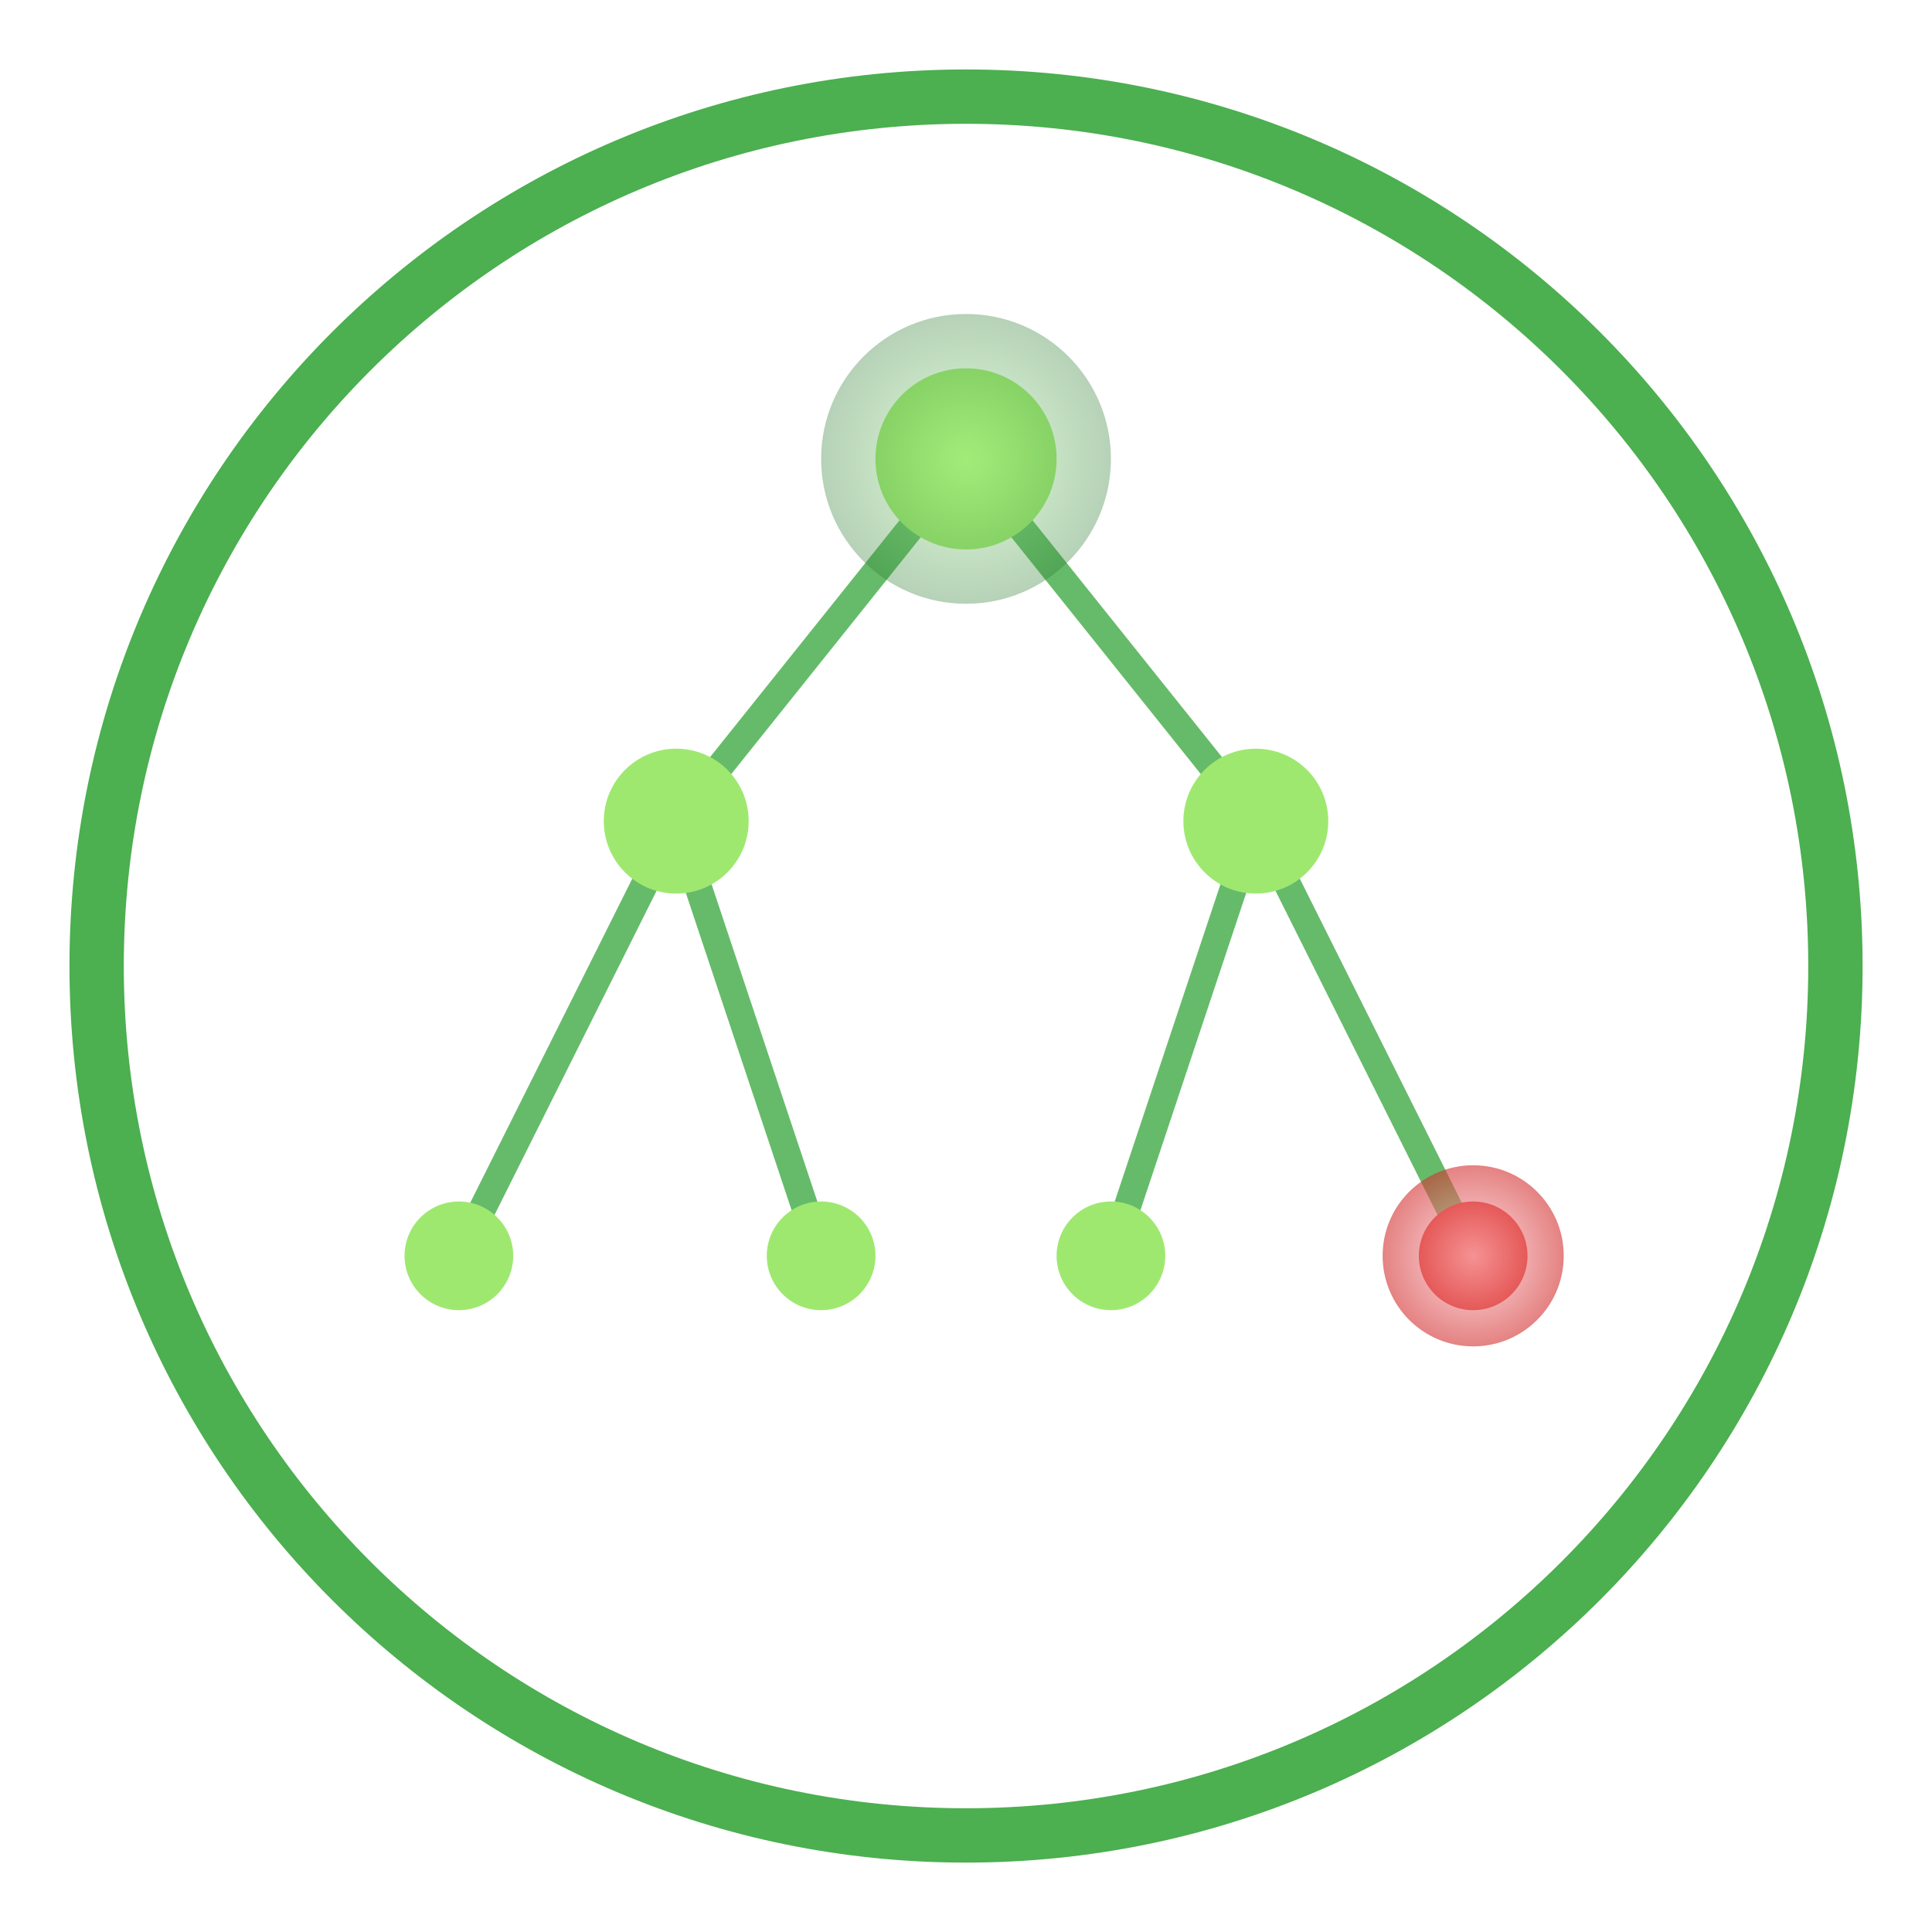
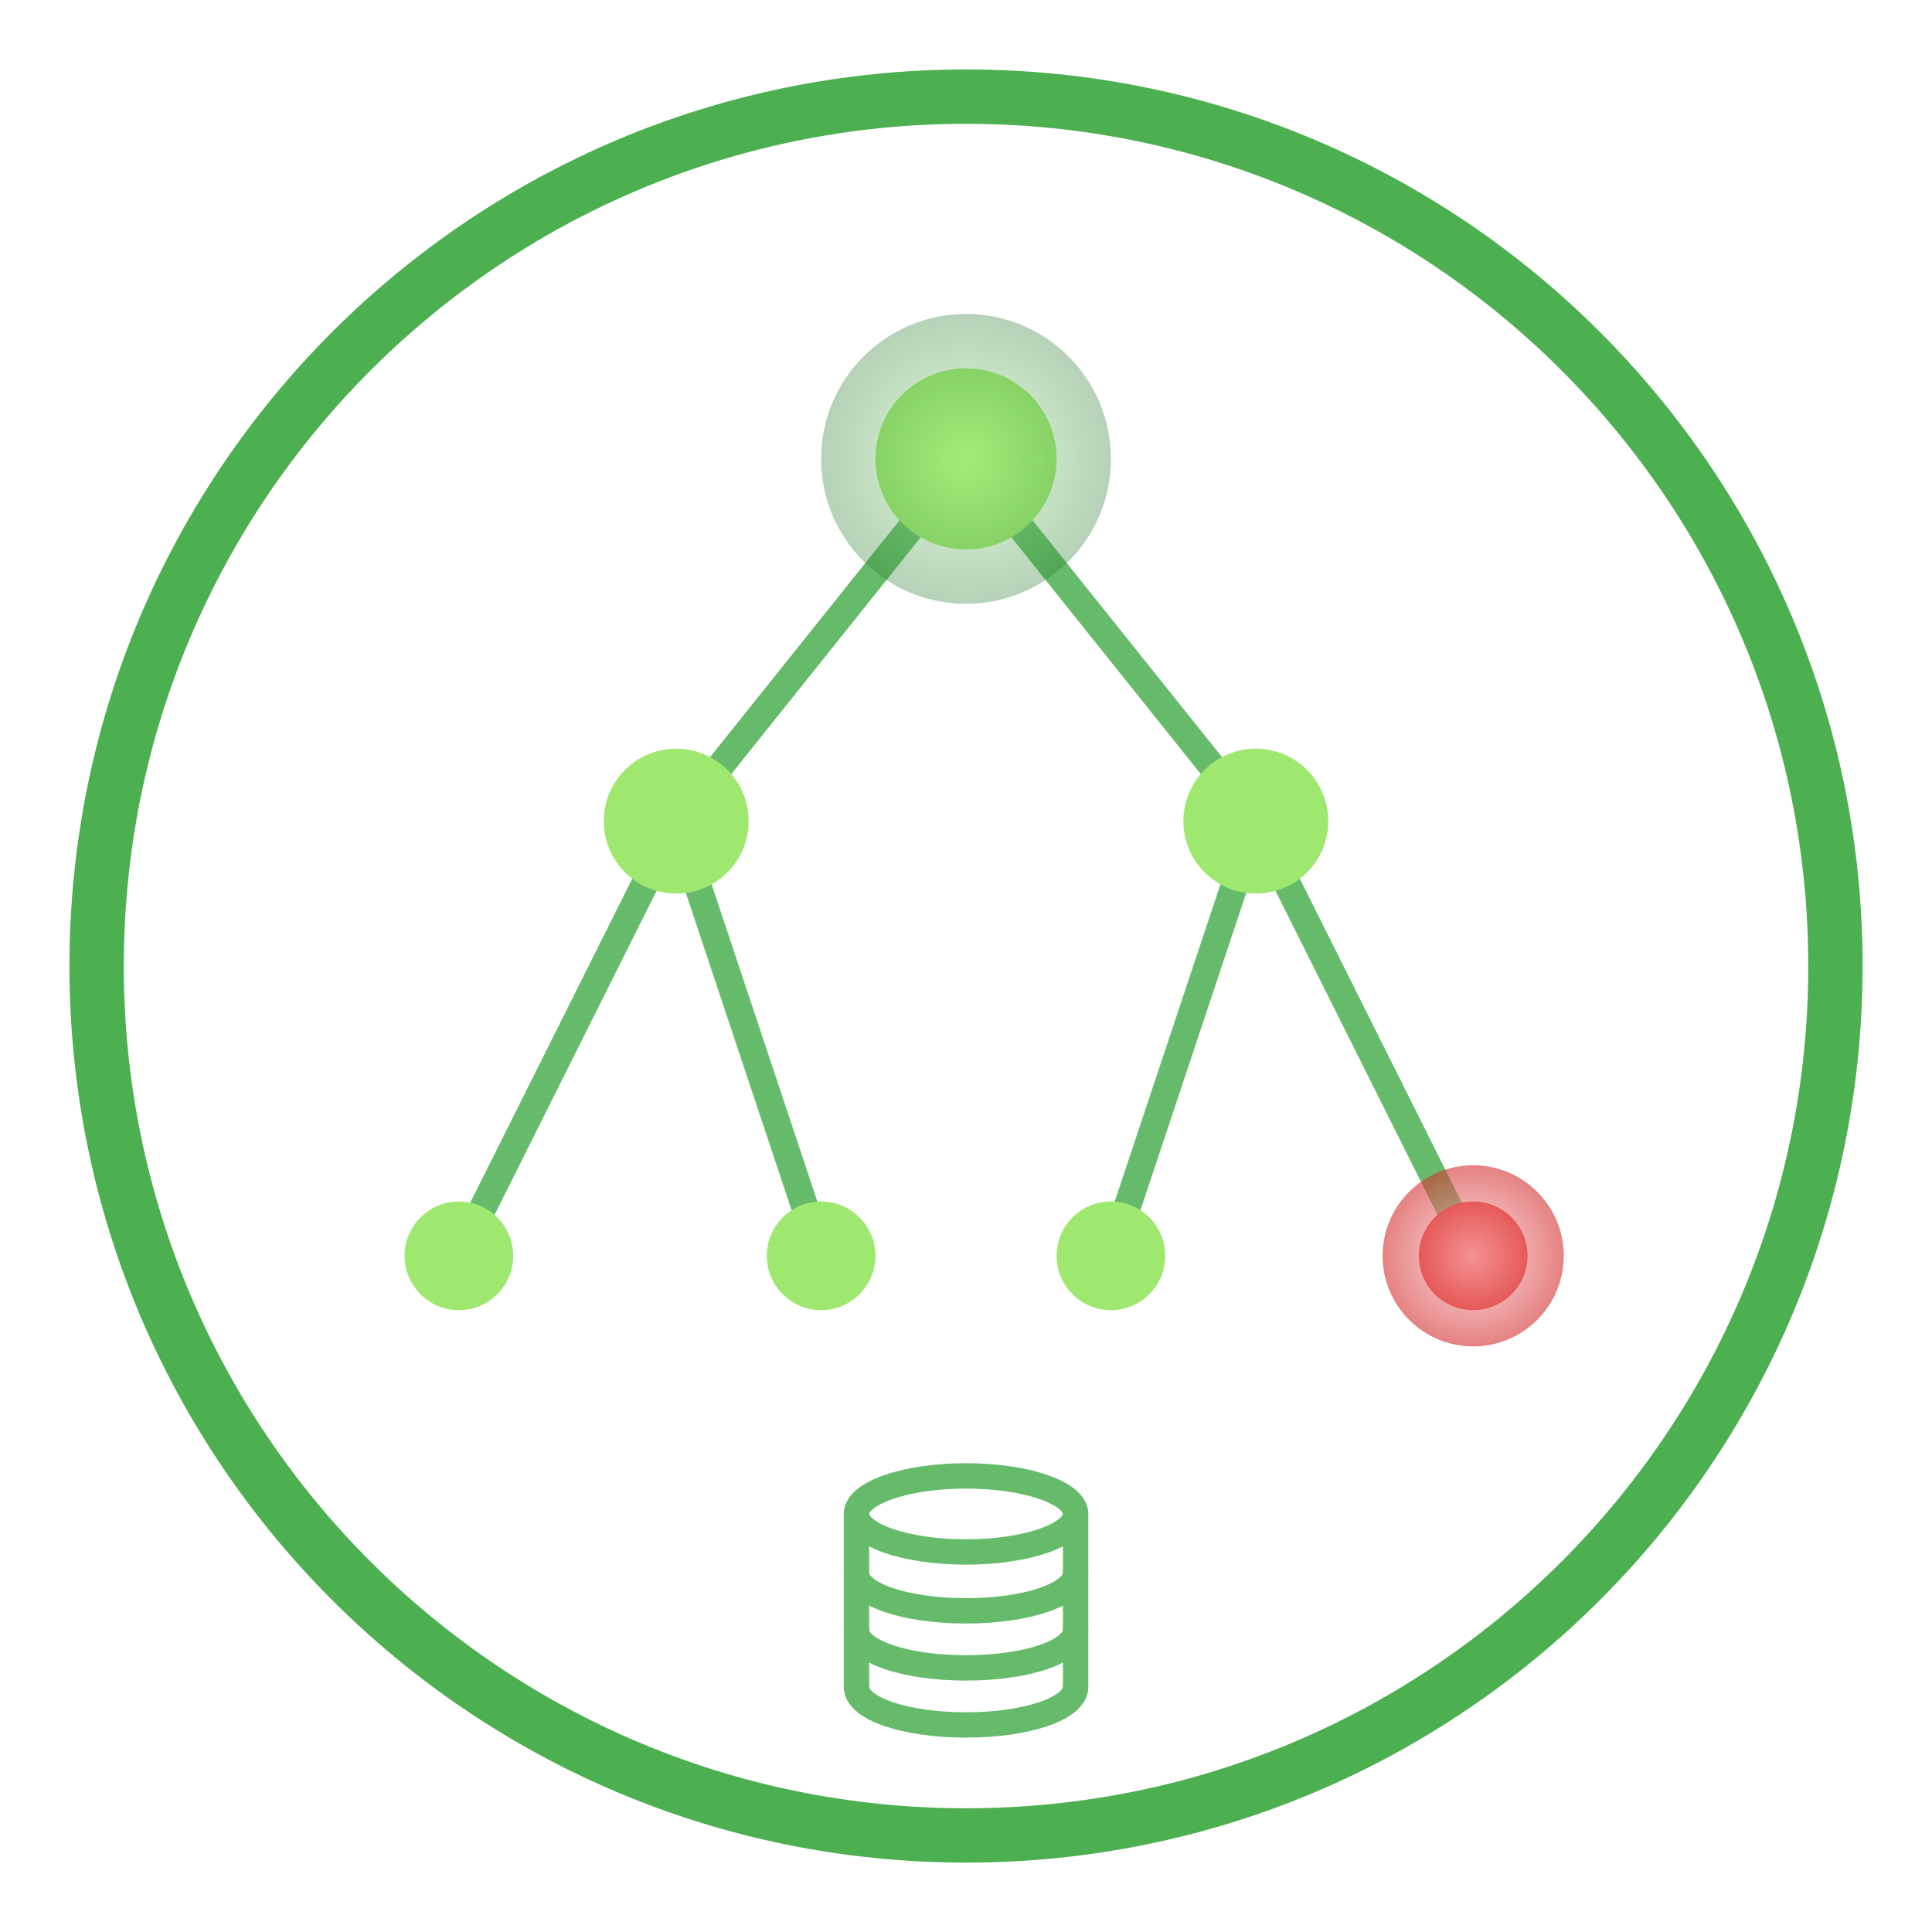
- <svg xmlns="http://www.w3.org/2000/svg" width="256" height="256" viewBox="0 0 256 256" role="img" aria-label="Tree network node graph globe logo with alerting endpoint">
+ <svg xmlns="http://www.w3.org/2000/svg" width="256" height="256" viewBox="0 0 256 256" role="img" aria-label="Tree network node graph globe logo with alerting endpoint and database">
  <defs>
    <radialGradient id="coreGlow" cx="50%" cy="50%" r="50%">
      <stop offset="0%" stop-color="#A5F58A" />
      <stop offset="100%" stop-color="#2E7D32" />
    </radialGradient>
    <radialGradient id="alertGlow" cx="50%" cy="50%" r="50%">
      <stop offset="0%" stop-color="#FFCDD2" />
      <stop offset="100%" stop-color="#D32F2F" />
    </radialGradient>
  </defs>
  <g transform="scale(1.2) translate(-21.33 -21.33)">
    <circle cx="128" cy="128" r="96" fill="none" stroke="#4CAF50" stroke-width="6" />
    <g stroke="#66BB6A" stroke-width="3" stroke-linecap="round">
      <line x1="128" y1="72" x2="96" y2="112" />
      <line x1="128" y1="72" x2="160" y2="112" />
      <line x1="96" y1="112" x2="72" y2="160" />
      <line x1="96" y1="112" x2="112" y2="160" />
      <line x1="160" y1="112" x2="144" y2="160" />
      <line x1="160" y1="112" x2="184" y2="160" />
    </g>
    <g>
      <circle cx="128" cy="72" r="10" fill="#9FE870" />
      <circle cx="96" cy="112" r="8" fill="#9FE870" />
      <circle cx="160" cy="112" r="8" fill="#9FE870" />
      <circle cx="72" cy="160" r="6" fill="#9FE870" />
      <circle cx="112" cy="160" r="6" fill="#9FE870" />
      <circle cx="144" cy="160" r="6" fill="#9FE870" />
      <circle cx="184" cy="160" r="6" fill="#E53935">
        <animate attributeName="opacity" values="1;0.2;1" dur="1.2s" repeatCount="indefinite" />
      </circle>
      <circle cx="184" cy="160" r="10" fill="url(#alertGlow)" opacity="0.6">
        <animate attributeName="r" values="8;14;8" dur="1.2s" repeatCount="indefinite" />
        <animate attributeName="opacity" values="0.6;0;0.6" dur="1.2s" repeatCount="indefinite" />
      </circle>
    </g>
    <circle cx="128" cy="72" r="16" fill="url(#coreGlow)" opacity="0.35" />
+     <g fill="none" stroke="#66BB6A" stroke-width="2.8" stroke-linecap="round" stroke-linejoin="round">
+       <ellipse cx="128" cy="188.5" rx="12.1" ry="4.2" />
+       <path d="M115.9 188.5 V207.6 M140.1 188.5 V207.6" />
+       <path d="M115.9 195.0 C115.9 197.4 121.3 199.2 128 199.2 C134.7 199.2 140.1 197.4 140.1 195.0" />
+       <path d="M115.9 201.3 C115.9 203.7 121.3 205.5 128 205.5 C134.7 205.5 140.1 203.7 140.1 201.3" />
+       <path d="M115.9 207.6 C115.9 210.0 121.3 211.8 128 211.8 C134.7 211.8 140.1 210.0 140.1 207.6" />
+     </g>
  </g>
</svg>
